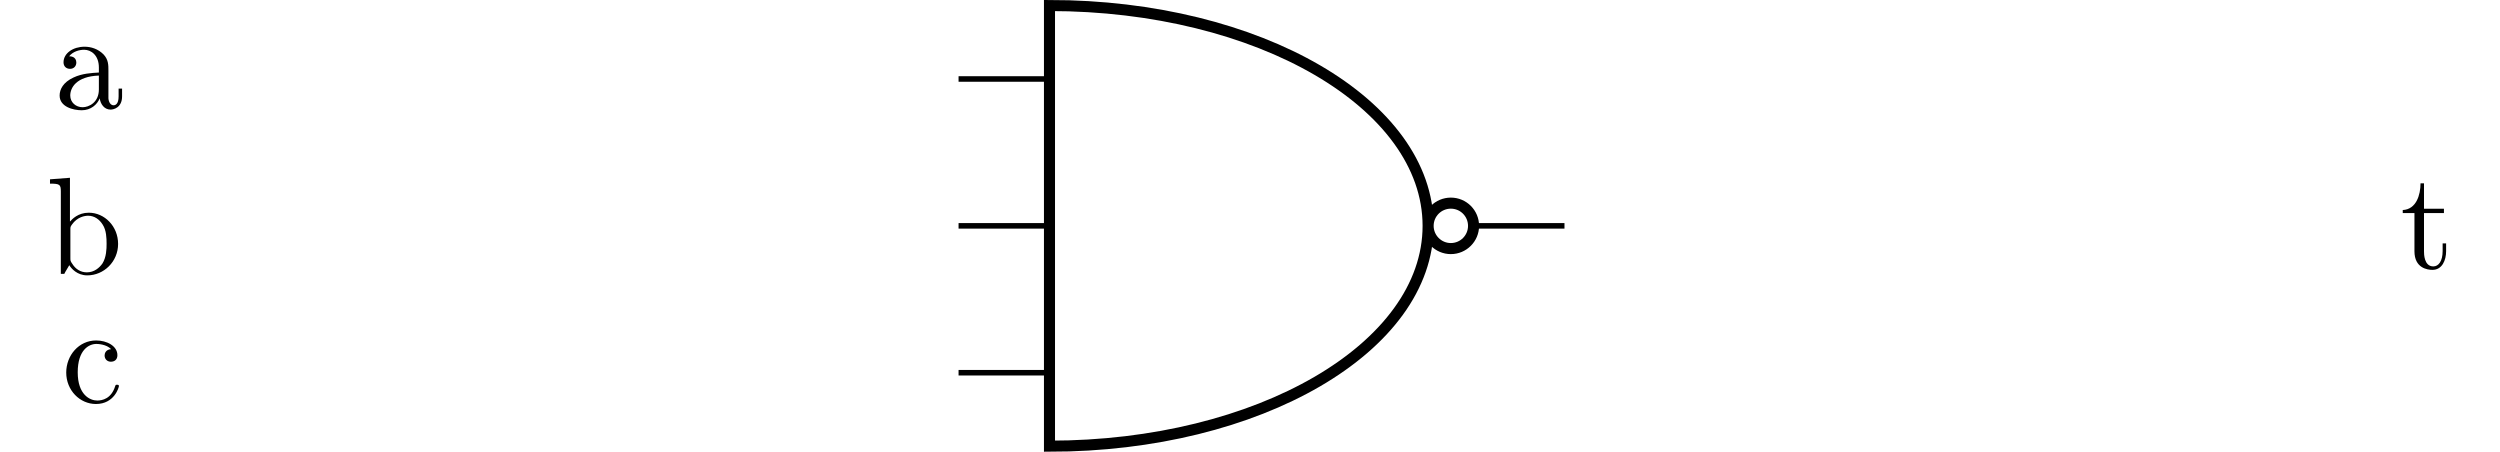
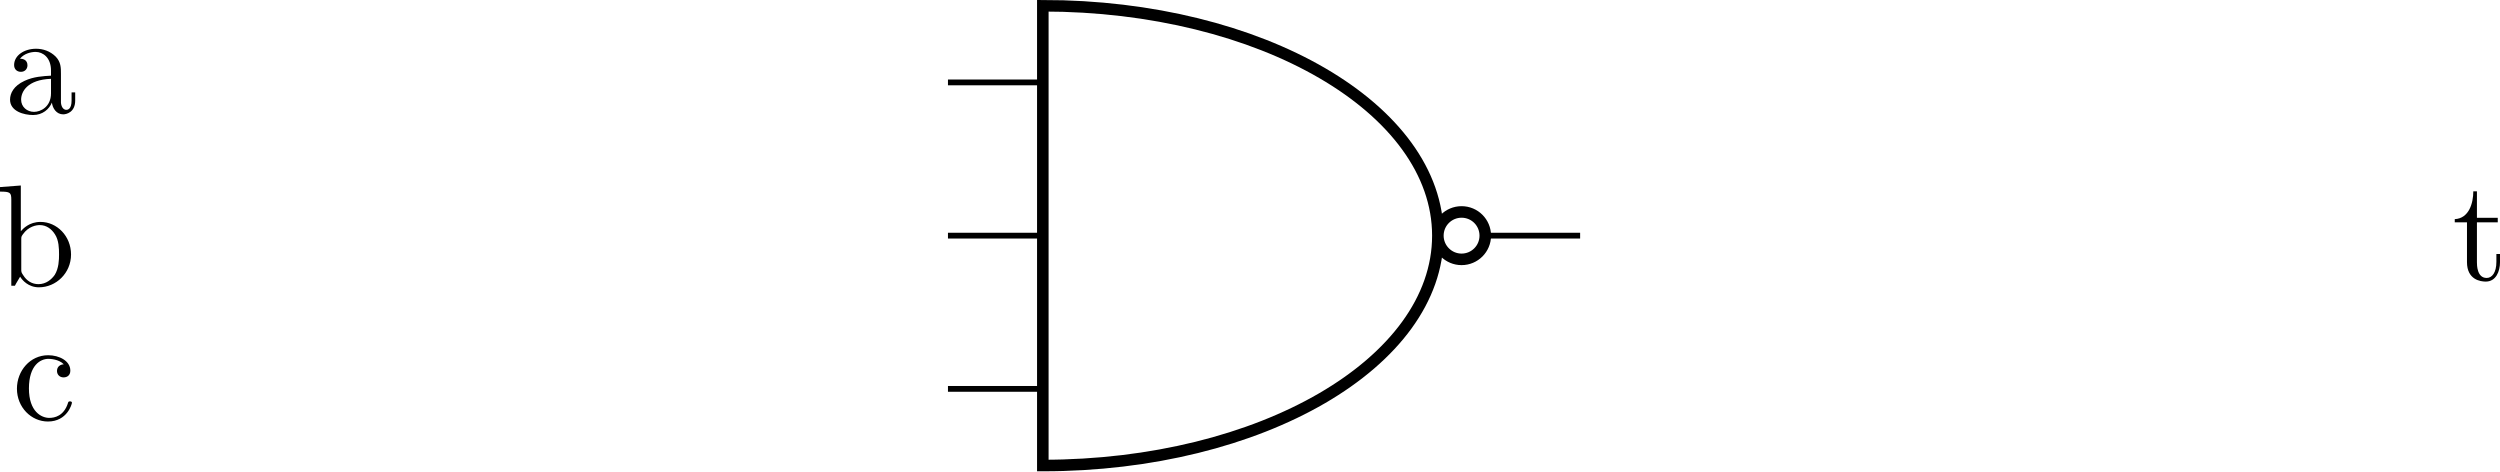
- <svg xmlns="http://www.w3.org/2000/svg" xmlns:xlink="http://www.w3.org/1999/xlink" width="180.129pt" height="32.545pt" viewBox="0 0 180.129 32.545" version="1.1" id="svg44">
+ <svg xmlns="http://www.w3.org/2000/svg" xmlns:xlink="http://www.w3.org/1999/xlink" width="172.644pt" height="32.547pt" viewBox="0 0 172.644 32.547" version="1.1" id="svg44">
  <defs id="defs20">
    <g id="g15">
      <g id="glyph-0-0" />
      <g id="glyph-0-1">
-         <path d="M 3.312 -0.75 C 3.359 -0.359 3.625 0.062 4.094 0.062 C 4.312 0.062 4.922 -0.078 4.922 -0.891 L 4.922 -1.453 L 4.672 -1.453 L 4.672 -0.891 C 4.672 -0.312 4.422 -0.25 4.312 -0.25 C 3.984 -0.25 3.938 -0.703 3.938 -0.75 L 3.938 -2.734 C 3.938 -3.156 3.938 -3.547 3.578 -3.922 C 3.188 -4.312 2.688 -4.469 2.219 -4.469 C 1.391 -4.469 0.703 -4 0.703 -3.344 C 0.703 -3.047 0.906 -2.875 1.172 -2.875 C 1.453 -2.875 1.625 -3.078 1.625 -3.328 C 1.625 -3.453 1.578 -3.781 1.109 -3.781 C 1.391 -4.141 1.875 -4.25 2.188 -4.25 C 2.688 -4.25 3.25 -3.859 3.25 -2.969 L 3.25 -2.609 C 2.734 -2.578 2.047 -2.547 1.422 -2.25 C 0.672 -1.906 0.422 -1.391 0.422 -0.953 C 0.422 -0.141 1.391 0.109 2.016 0.109 C 2.672 0.109 3.125 -0.297 3.312 -0.75 Z M 3.25 -2.391 L 3.25 -1.391 C 3.25 -0.453 2.531 -0.109 2.078 -0.109 C 1.594 -0.109 1.188 -0.453 1.188 -0.953 C 1.188 -1.5 1.609 -2.328 3.25 -2.391 Z M 3.25 -2.391 " id="path3" />
+         <path d="m 3.312,-0.75 c 0.047,0.391 0.312,0.812 0.781,0.812 0.219,0 0.828,-0.141 0.828,-0.953 v -0.562 h -0.25 v 0.562 c 0,0.578 -0.25,0.641 -0.359,0.641 -0.328,0 -0.375,-0.453 -0.375,-0.5 v -1.984 c 0,-0.422 0,-0.812 -0.359,-1.188 C 3.188,-4.312 2.688,-4.469 2.219,-4.469 c -0.828,0 -1.516,0.469 -1.516,1.125 0,0.297 0.203,0.469 0.469,0.469 0.281,0 0.453,-0.203 0.453,-0.453 0,-0.125 -0.047,-0.453 -0.516,-0.453 C 1.391,-4.141 1.875,-4.25 2.188,-4.25 c 0.5,0 1.062,0.391 1.062,1.281 v 0.359 c -0.516,0.031 -1.203,0.062 -1.828,0.359 -0.75,0.344 -1,0.859 -1,1.297 0,0.812 0.969,1.062 1.594,1.062 0.656,0 1.109,-0.406 1.297,-0.859 z M 3.25,-2.391 v 1 c 0,0.938 -0.719,1.281 -1.172,1.281 -0.484,0 -0.891,-0.344 -0.891,-0.844 0,-0.547 0.422,-1.375 2.062,-1.438 z m 0,0" id="path3" />
      </g>
      <g id="glyph-0-2">
-         <path d="M 1.719 -3.766 L 1.719 -6.922 L 0.281 -6.812 L 0.281 -6.5 C 0.984 -6.5 1.062 -6.438 1.062 -5.938 L 1.062 0 L 1.312 0 C 1.312 -0.016 1.391 -0.156 1.672 -0.625 C 1.812 -0.391 2.234 0.109 2.969 0.109 C 4.156 0.109 5.188 -0.875 5.188 -2.156 C 5.188 -3.422 4.219 -4.406 3.078 -4.406 C 2.297 -4.406 1.875 -3.938 1.719 -3.766 Z M 1.75 -1.141 L 1.75 -3.188 C 1.75 -3.375 1.75 -3.391 1.859 -3.547 C 2.25 -4.109 2.797 -4.188 3.031 -4.188 C 3.484 -4.188 3.844 -3.922 4.078 -3.547 C 4.344 -3.141 4.359 -2.578 4.359 -2.156 C 4.359 -1.797 4.344 -1.203 4.062 -0.75 C 3.844 -0.438 3.469 -0.109 2.938 -0.109 C 2.484 -0.109 2.125 -0.344 1.891 -0.719 C 1.75 -0.922 1.75 -0.953 1.75 -1.141 Z M 1.75 -1.141 " id="path6" />
+         <path d="m 1.719,-3.766 v -3.156 L 0.281,-6.812 V -6.5 c 0.703,0 0.781,0.062 0.781,0.562 V 0 h 0.25 c 0,-0.016 0.078,-0.156 0.359,-0.625 0.141,0.234 0.562,0.734 1.297,0.734 1.188,0 2.219,-0.984 2.219,-2.266 0,-1.266 -0.969,-2.25 -2.109,-2.25 -0.781,0 -1.203,0.469 -1.359,0.641 z m 0.031,2.625 V -3.188 c 0,-0.188 0,-0.203 0.109,-0.359 C 2.25,-4.109 2.797,-4.188 3.031,-4.188 c 0.453,0 0.812,0.266 1.047,0.641 0.266,0.406 0.281,0.969 0.281,1.391 0,0.359 -0.016,0.953 -0.297,1.406 -0.219,0.312 -0.594,0.641 -1.125,0.641 -0.453,0 -0.812,-0.234 -1.047,-0.609 C 1.75,-0.922 1.75,-0.953 1.75,-1.141 Z m 0,0" id="path6" />
      </g>
      <g id="glyph-0-3">
-         <path d="M 1.172 -2.172 C 1.172 -3.797 1.984 -4.219 2.516 -4.219 C 2.609 -4.219 3.234 -4.203 3.578 -3.844 C 3.172 -3.812 3.109 -3.516 3.109 -3.391 C 3.109 -3.125 3.297 -2.938 3.562 -2.938 C 3.828 -2.938 4.031 -3.094 4.031 -3.406 C 4.031 -4.078 3.266 -4.469 2.5 -4.469 C 1.25 -4.469 0.344 -3.391 0.344 -2.156 C 0.344 -0.875 1.328 0.109 2.484 0.109 C 3.812 0.109 4.141 -1.094 4.141 -1.188 C 4.141 -1.281 4.031 -1.281 4 -1.281 C 3.922 -1.281 3.891 -1.25 3.875 -1.188 C 3.594 -0.266 2.938 -0.141 2.578 -0.141 C 2.047 -0.141 1.172 -0.562 1.172 -2.172 Z M 1.172 -2.172 " id="path9" />
+         <path d="m 1.172,-2.172 c 0,-1.625 0.812,-2.047 1.344,-2.047 0.094,0 0.719,0.016 1.062,0.375 -0.406,0.031 -0.469,0.328 -0.469,0.453 0,0.266 0.188,0.453 0.453,0.453 0.266,0 0.469,-0.156 0.469,-0.469 0,-0.672 -0.766,-1.062 -1.531,-1.062 -1.25,0 -2.156,1.078 -2.156,2.312 0,1.281 0.984,2.266 2.141,2.266 1.328,0 1.656,-1.203 1.656,-1.297 0,-0.094 -0.109,-0.094 -0.141,-0.094 -0.078,0 -0.109,0.031 -0.125,0.094 -0.281,0.922 -0.938,1.047 -1.297,1.047 -0.531,0 -1.406,-0.422 -1.406,-2.031 z m 0,0" id="path9" />
      </g>
      <g id="glyph-0-4">
-         <path d="M 1.719 -3.984 L 3.156 -3.984 L 3.156 -4.297 L 1.719 -4.297 L 1.719 -6.125 L 1.469 -6.125 C 1.469 -5.312 1.172 -4.25 0.188 -4.203 L 0.188 -3.984 L 1.031 -3.984 L 1.031 -1.234 C 1.031 -0.016 1.969 0.109 2.328 0.109 C 3.031 0.109 3.312 -0.594 3.312 -1.234 L 3.312 -1.797 L 3.062 -1.797 L 3.062 -1.25 C 3.062 -0.516 2.766 -0.141 2.391 -0.141 C 1.719 -0.141 1.719 -1.047 1.719 -1.219 Z M 1.719 -3.984 " id="path12" />
+         <path d="m 1.719,-3.984 h 1.438 v -0.312 H 1.719 V -6.125 h -0.25 c 0,0.812 -0.297,1.875 -1.281,1.922 v 0.219 h 0.844 v 2.75 c 0,1.219 0.938,1.344 1.297,1.344 0.703,0 0.984,-0.703 0.984,-1.344 v -0.562 h -0.25 V -1.25 c 0,0.734 -0.297,1.109 -0.672,1.109 -0.672,0 -0.672,-0.906 -0.672,-1.078 z m 0,0" id="path12" />
      </g>
    </g>
    <clipPath id="clip-0">
-       <path clip-rule="nonzero" d="M 64 0 L 118 0 L 118 32.547 L 64 32.547 Z M 64 0 " id="path17" />
+       <path clip-rule="nonzero" d="m 64,0 h 54 V 32.547 H 64 Z m 0,0" id="path17" />
    </clipPath>
  </defs>
-   <path fill="none" stroke-width="0.399" stroke-linecap="butt" stroke-linejoin="miter" stroke="rgb(0%, 0%, 0%)" stroke-opacity="1" stroke-miterlimit="10" d="M -39.29 10.582 L -32.739 10.582 M -39.29 -0 L -32.739 -0 M -39.29 -10.582 L -32.739 -10.582 M 4.367 -0 L -2.184 -0 " transform="matrix(1, 0, 0, -1, 108.356, 16.273)" id="path22" />
-   <g clip-path="url(#clip-0)" id="g26">
+   <path fill="none" stroke-width="0.399" stroke-linecap="butt" stroke-linejoin="miter" stroke="#000000" stroke-opacity="1" stroke-miterlimit="10" d="m 65.464,5.691 h 6.551 m -6.551,10.582 h 6.551 m -6.551,10.582 h 6.551 M 109.12,16.273 h -6.551" id="path22" />
+   <g clip-path="url(#clip-0)" id="g26" transform="translate(-3.60225)">
    <path fill="none" stroke-width="0.797" stroke-linecap="butt" stroke-linejoin="miter" stroke="#000000" stroke-opacity="1" stroke-miterlimit="10" d="m -32.739,15.875 v -31.75 c 15.066,0 27.281,7.109 27.281,15.875 0,8.77 -12.215,15.875 -27.281,15.875 z M -2.184,-4.375e-4 c 0,0.906 -0.73,1.637 -1.637,1.637 -0.902,0 -1.637,-0.73 -1.637,-1.637 0,-0.902 0.734,-1.637 1.637,-1.637 0.906,0 1.637,0.734 1.637,1.637 z m 0,0" transform="matrix(1,0,0,-1,108.356,16.273)" id="path24" />
  </g>
-   <g fill="#000000" fill-opacity="1" id="g30">
+   <g fill="#000000" fill-opacity="1" id="g30" transform="translate(-3.60225)">
    <use xlink:href="#glyph-0-1" x="3.874" y="7.835" id="use28" />
  </g>
-   <g fill="#000000" fill-opacity="1" id="g34">
+   <g fill="#000000" fill-opacity="1" id="g34" transform="translate(-3.60225)">
    <use xlink:href="#glyph-0-2" x="3.321" y="19.732" id="use32" />
  </g>
-   <g fill="#000000" fill-opacity="1" id="g38">
+   <g fill="#000000" fill-opacity="1" id="g38" transform="translate(-3.60225)">
    <use xlink:href="#glyph-0-3" x="4.428" y="29" id="use36" />
  </g>
-   <g fill="#000000" fill-opacity="1" id="g42">
+   <g fill="#000000" fill-opacity="1" id="g42" transform="translate(-3.60225)">
    <use xlink:href="#glyph-0-4" x="172.934" y="19.336" id="use40" />
  </g>
</svg>
